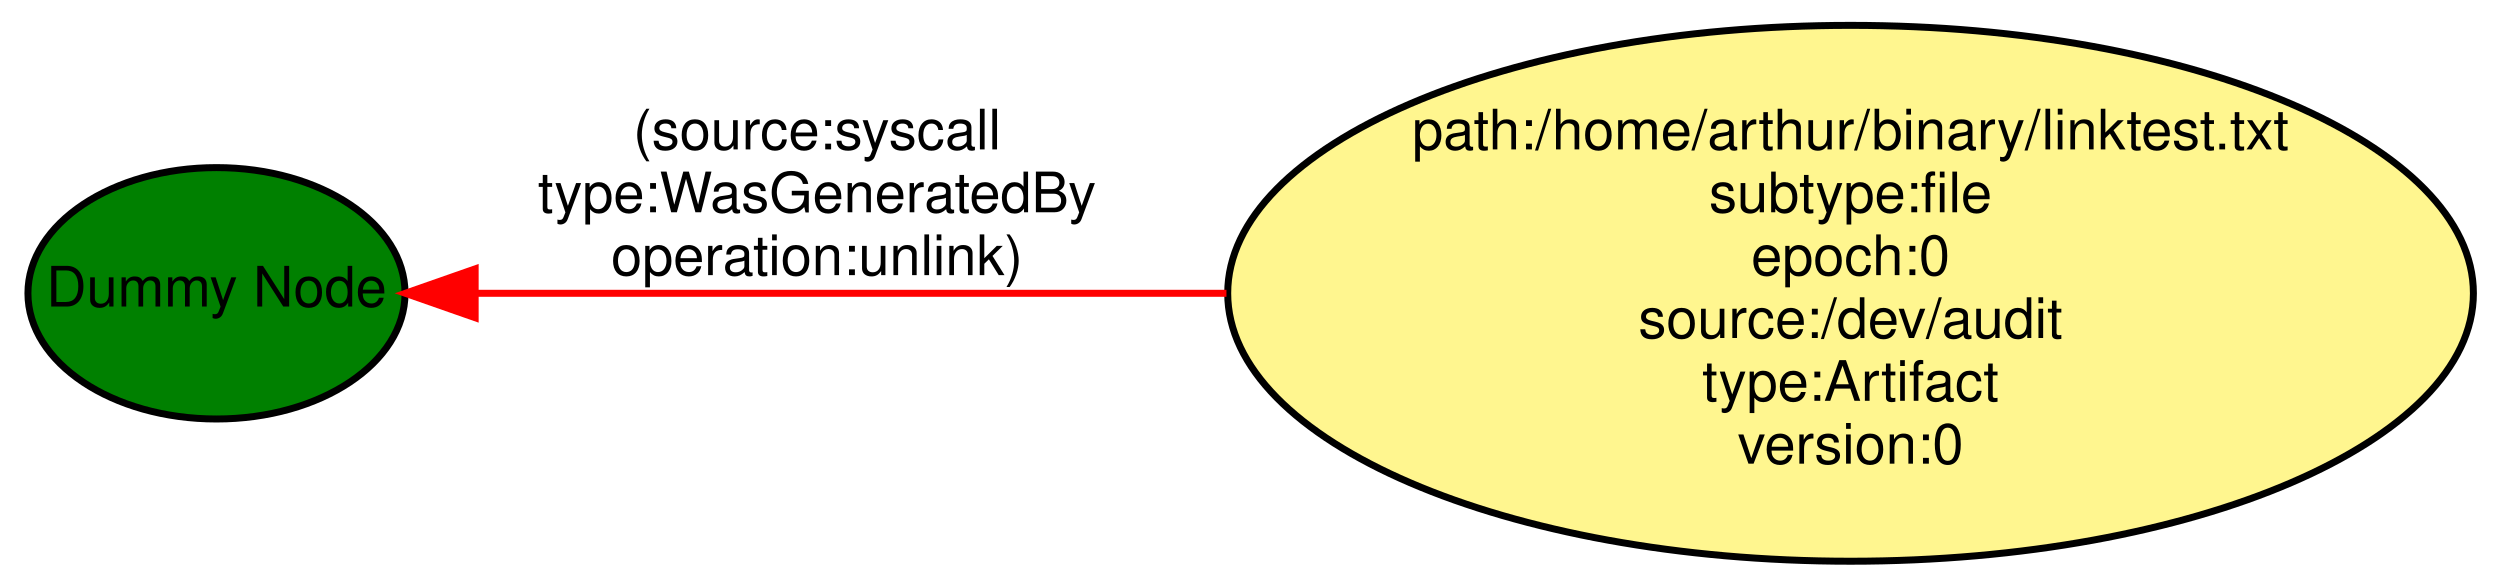
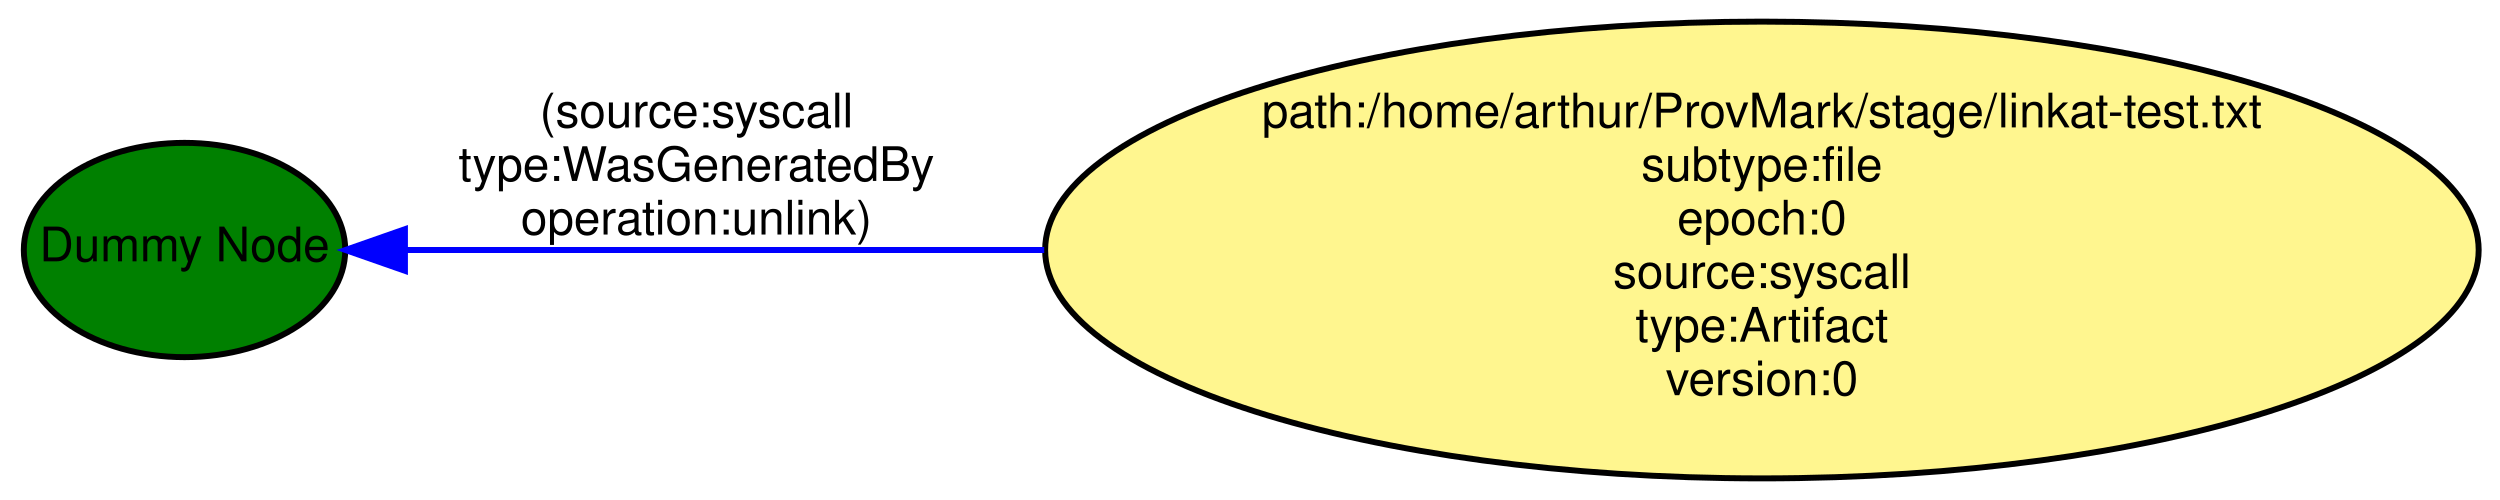
- <svg xmlns="http://www.w3.org/2000/svg" width="358pt" height="84pt" viewBox="0.00 0.00 358.00 84.00">
+ <svg xmlns="http://www.w3.org/2000/svg" width="420pt" height="84pt" viewBox="0.00 0.00 420.00 84.00">
  <g id="graph0" class="graph" transform="scale(1 1) rotate(0) translate(4 80)">
-     <polygon fill="white" stroke="white" points="-4,5 -4,-80 355,-80 355,5 -4,5" />
+     <polygon fill="white" stroke="white" points="-4,5 -4,-80 417,-80 417,5 -4,5" />
    <g id="node1" class="node">
      <ellipse fill="green" stroke="black" cx="27" cy="-38" rx="27" ry="18" />
      <text text-anchor="middle" x="27" y="-36.1" font-family="Helvetica,sans-Serif" font-size="8.00">Dummy Node</text>
    </g>
    <g id="node2" class="node">
-       <ellipse fill="#fff68f" stroke="black" cx="261" cy="-38" rx="89.191" ry="38.368" />
-       <text text-anchor="middle" x="261" y="-58.6" font-family="Helvetica,sans-Serif" font-size="8.00">path:/home/arthur/binary/linktest.txt</text>
-       <text text-anchor="middle" x="261" y="-49.6" font-family="Helvetica,sans-Serif" font-size="8.00">subtype:file</text>
-       <text text-anchor="middle" x="261" y="-40.6" font-family="Helvetica,sans-Serif" font-size="8.00">epoch:0</text>
-       <text text-anchor="middle" x="261" y="-31.6" font-family="Helvetica,sans-Serif" font-size="8.00">source:/dev/audit</text>
-       <text text-anchor="middle" x="261" y="-22.6" font-family="Helvetica,sans-Serif" font-size="8.00">type:Artifact</text>
-       <text text-anchor="middle" x="261" y="-13.6" font-family="Helvetica,sans-Serif" font-size="8.00">version:0</text>
+       <ellipse fill="#fff68f" stroke="black" cx="292" cy="-38" rx="120.417" ry="38.368" />
+       <text text-anchor="middle" x="292" y="-58.6" font-family="Helvetica,sans-Serif" font-size="8.00">path:/home/arthur/ProvMark/stage/linkat-test.txt</text>
+       <text text-anchor="middle" x="292" y="-49.6" font-family="Helvetica,sans-Serif" font-size="8.00">subtype:file</text>
+       <text text-anchor="middle" x="292" y="-40.6" font-family="Helvetica,sans-Serif" font-size="8.00">epoch:0</text>
+       <text text-anchor="middle" x="292" y="-31.6" font-family="Helvetica,sans-Serif" font-size="8.00">source:syscall</text>
+       <text text-anchor="middle" x="292" y="-22.6" font-family="Helvetica,sans-Serif" font-size="8.00">type:Artifact</text>
+       <text text-anchor="middle" x="292" y="-13.6" font-family="Helvetica,sans-Serif" font-size="8.00">version:0</text>
    </g>
    <g id="edge1" class="edge">
-       <path fill="none" stroke="red" d="M171.629,-38C134.386,-38 93.108,-38 64.397,-38" />
-       <polygon fill="red" stroke="red" points="64.043,-34.5 54.043,-38 64.043,-41.5 64.043,-34.5" />
+       <path fill="none" stroke="blue" d="M171.428,-38C132.444,-38 92.049,-38 64.102,-38" />
+       <polygon fill="blue" stroke="blue" points="64.03,-34.5 54.03,-38 64.03,-41.5 64.03,-34.5" />
      <text text-anchor="middle" x="113" y="-58.6" font-family="Helvetica,sans-Serif" font-size="8.00">(source:syscall</text>
      <text text-anchor="middle" x="113" y="-49.6" font-family="Helvetica,sans-Serif" font-size="8.00">type:WasGeneratedBy</text>
      <text text-anchor="middle" x="113" y="-40.6" font-family="Helvetica,sans-Serif" font-size="8.00">operation:unlink)</text>
    </g>
  </g>
</svg>
